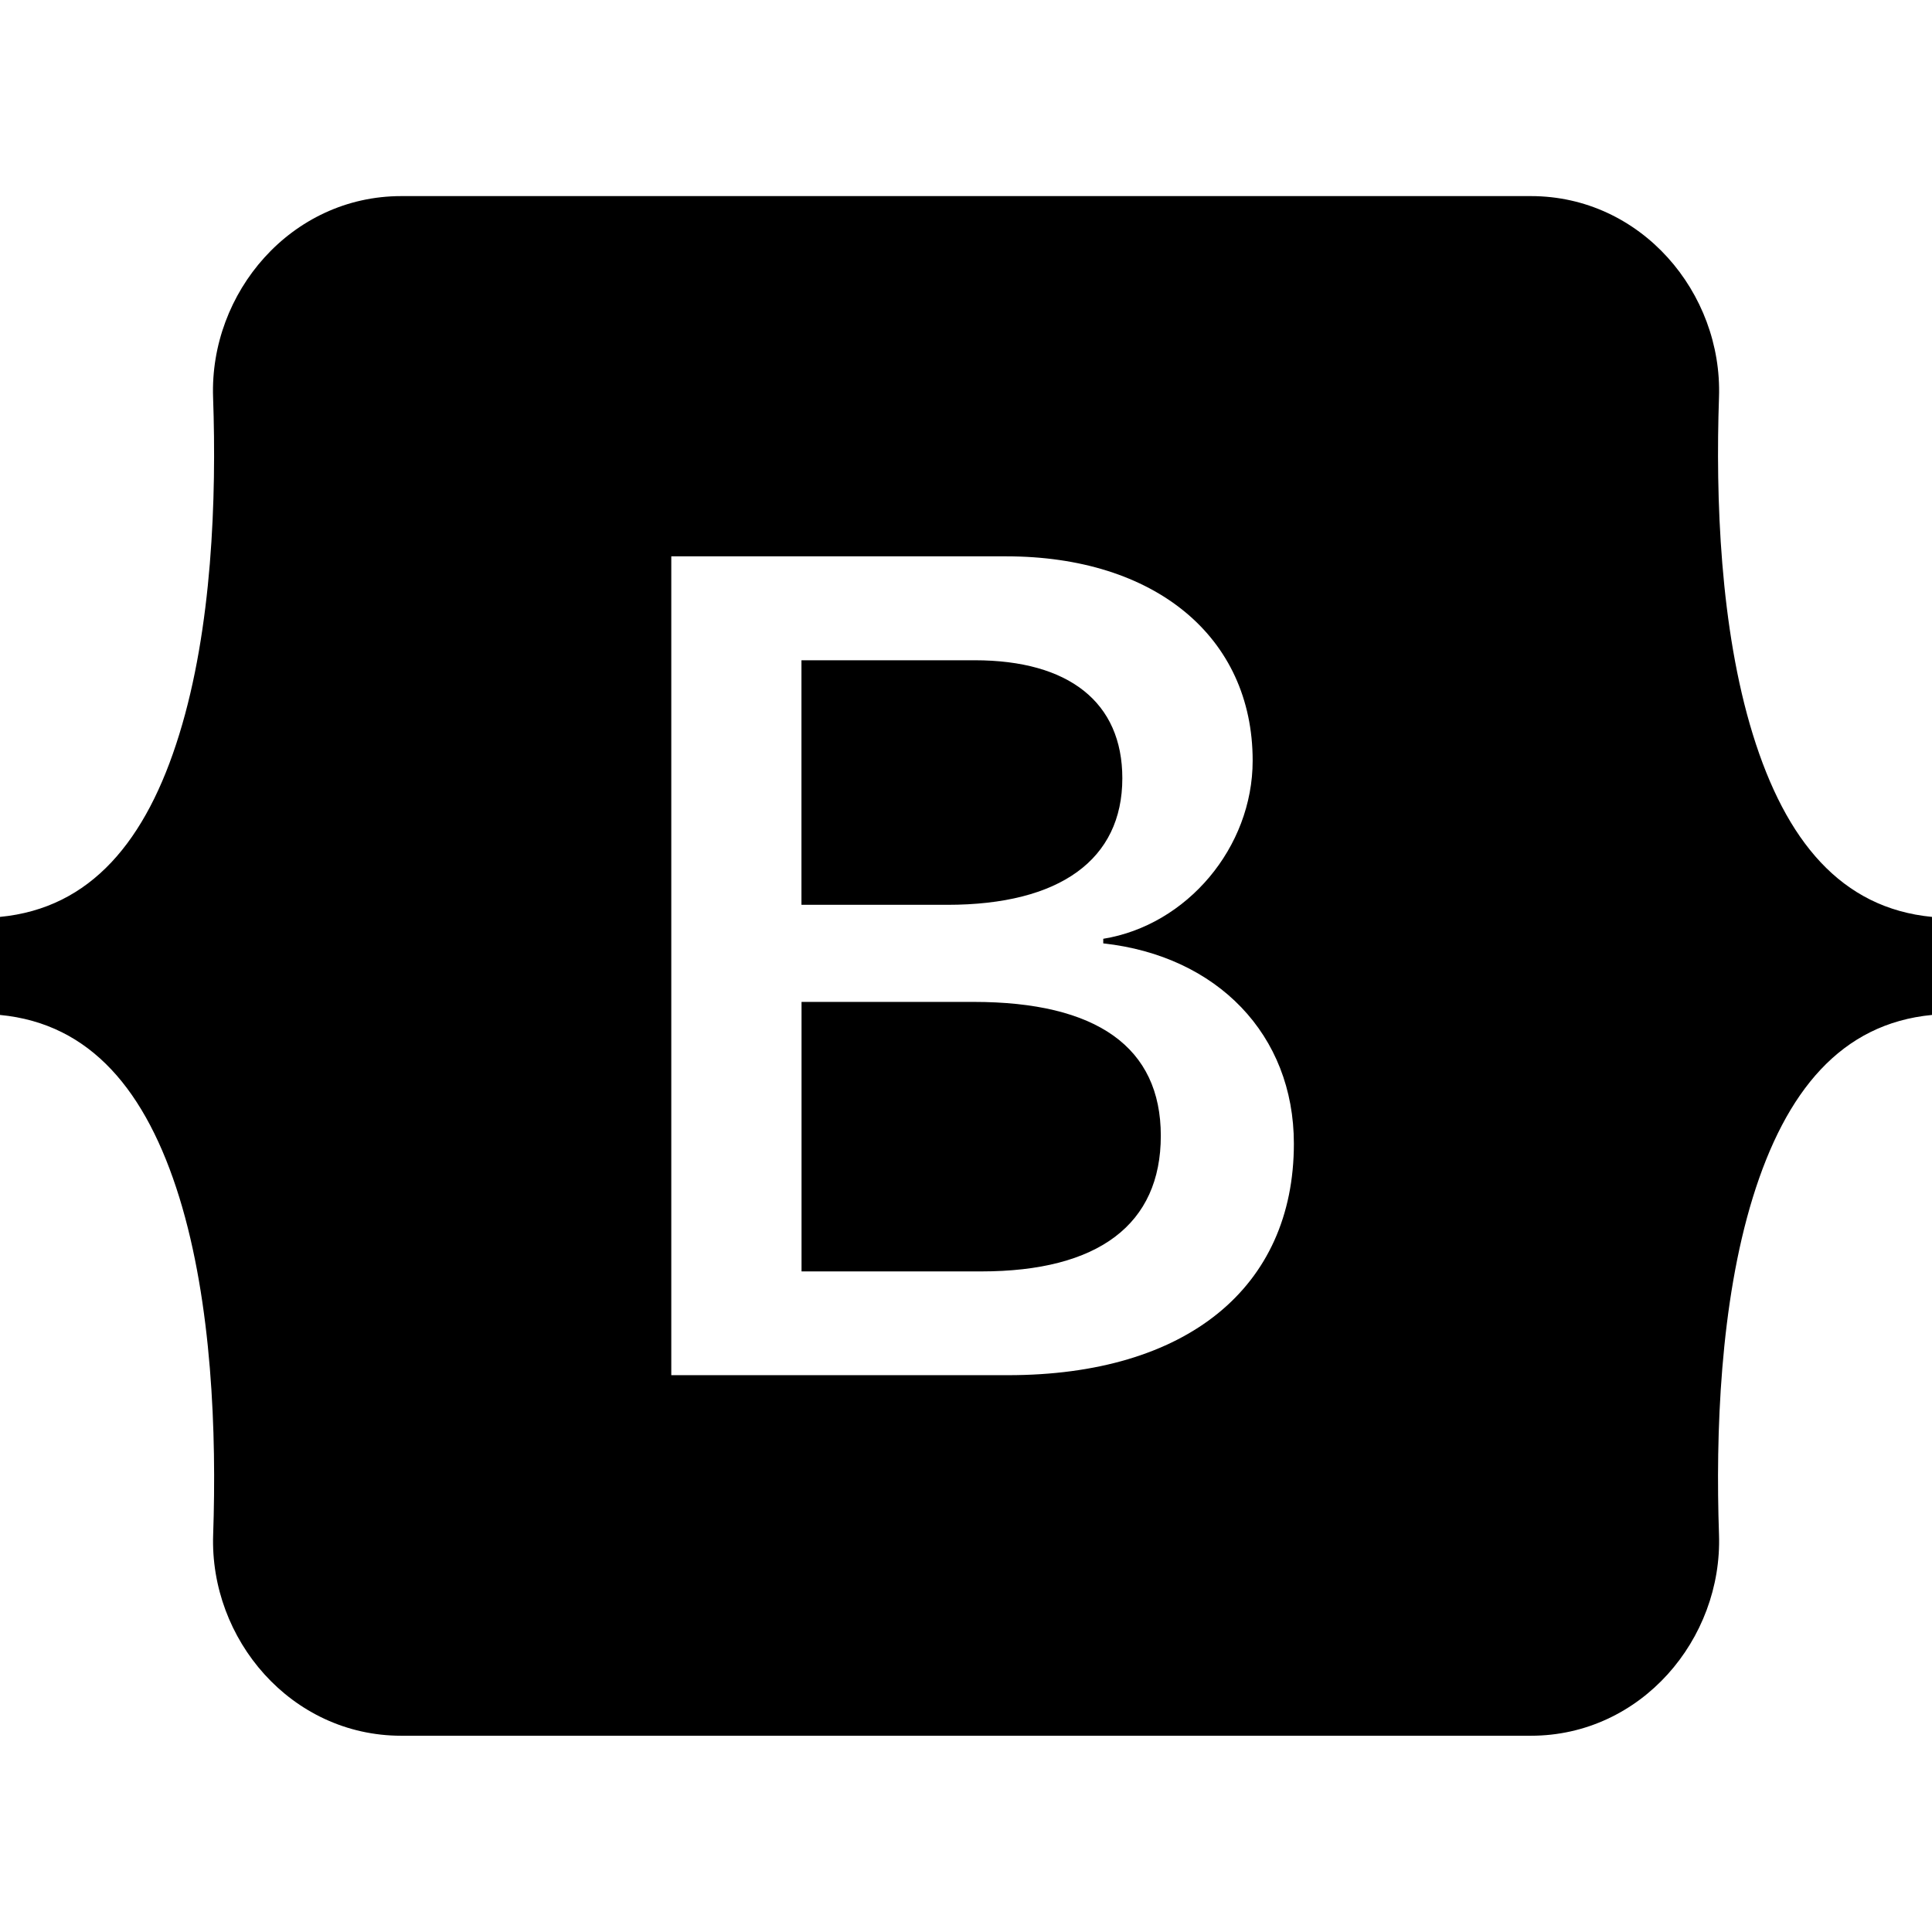
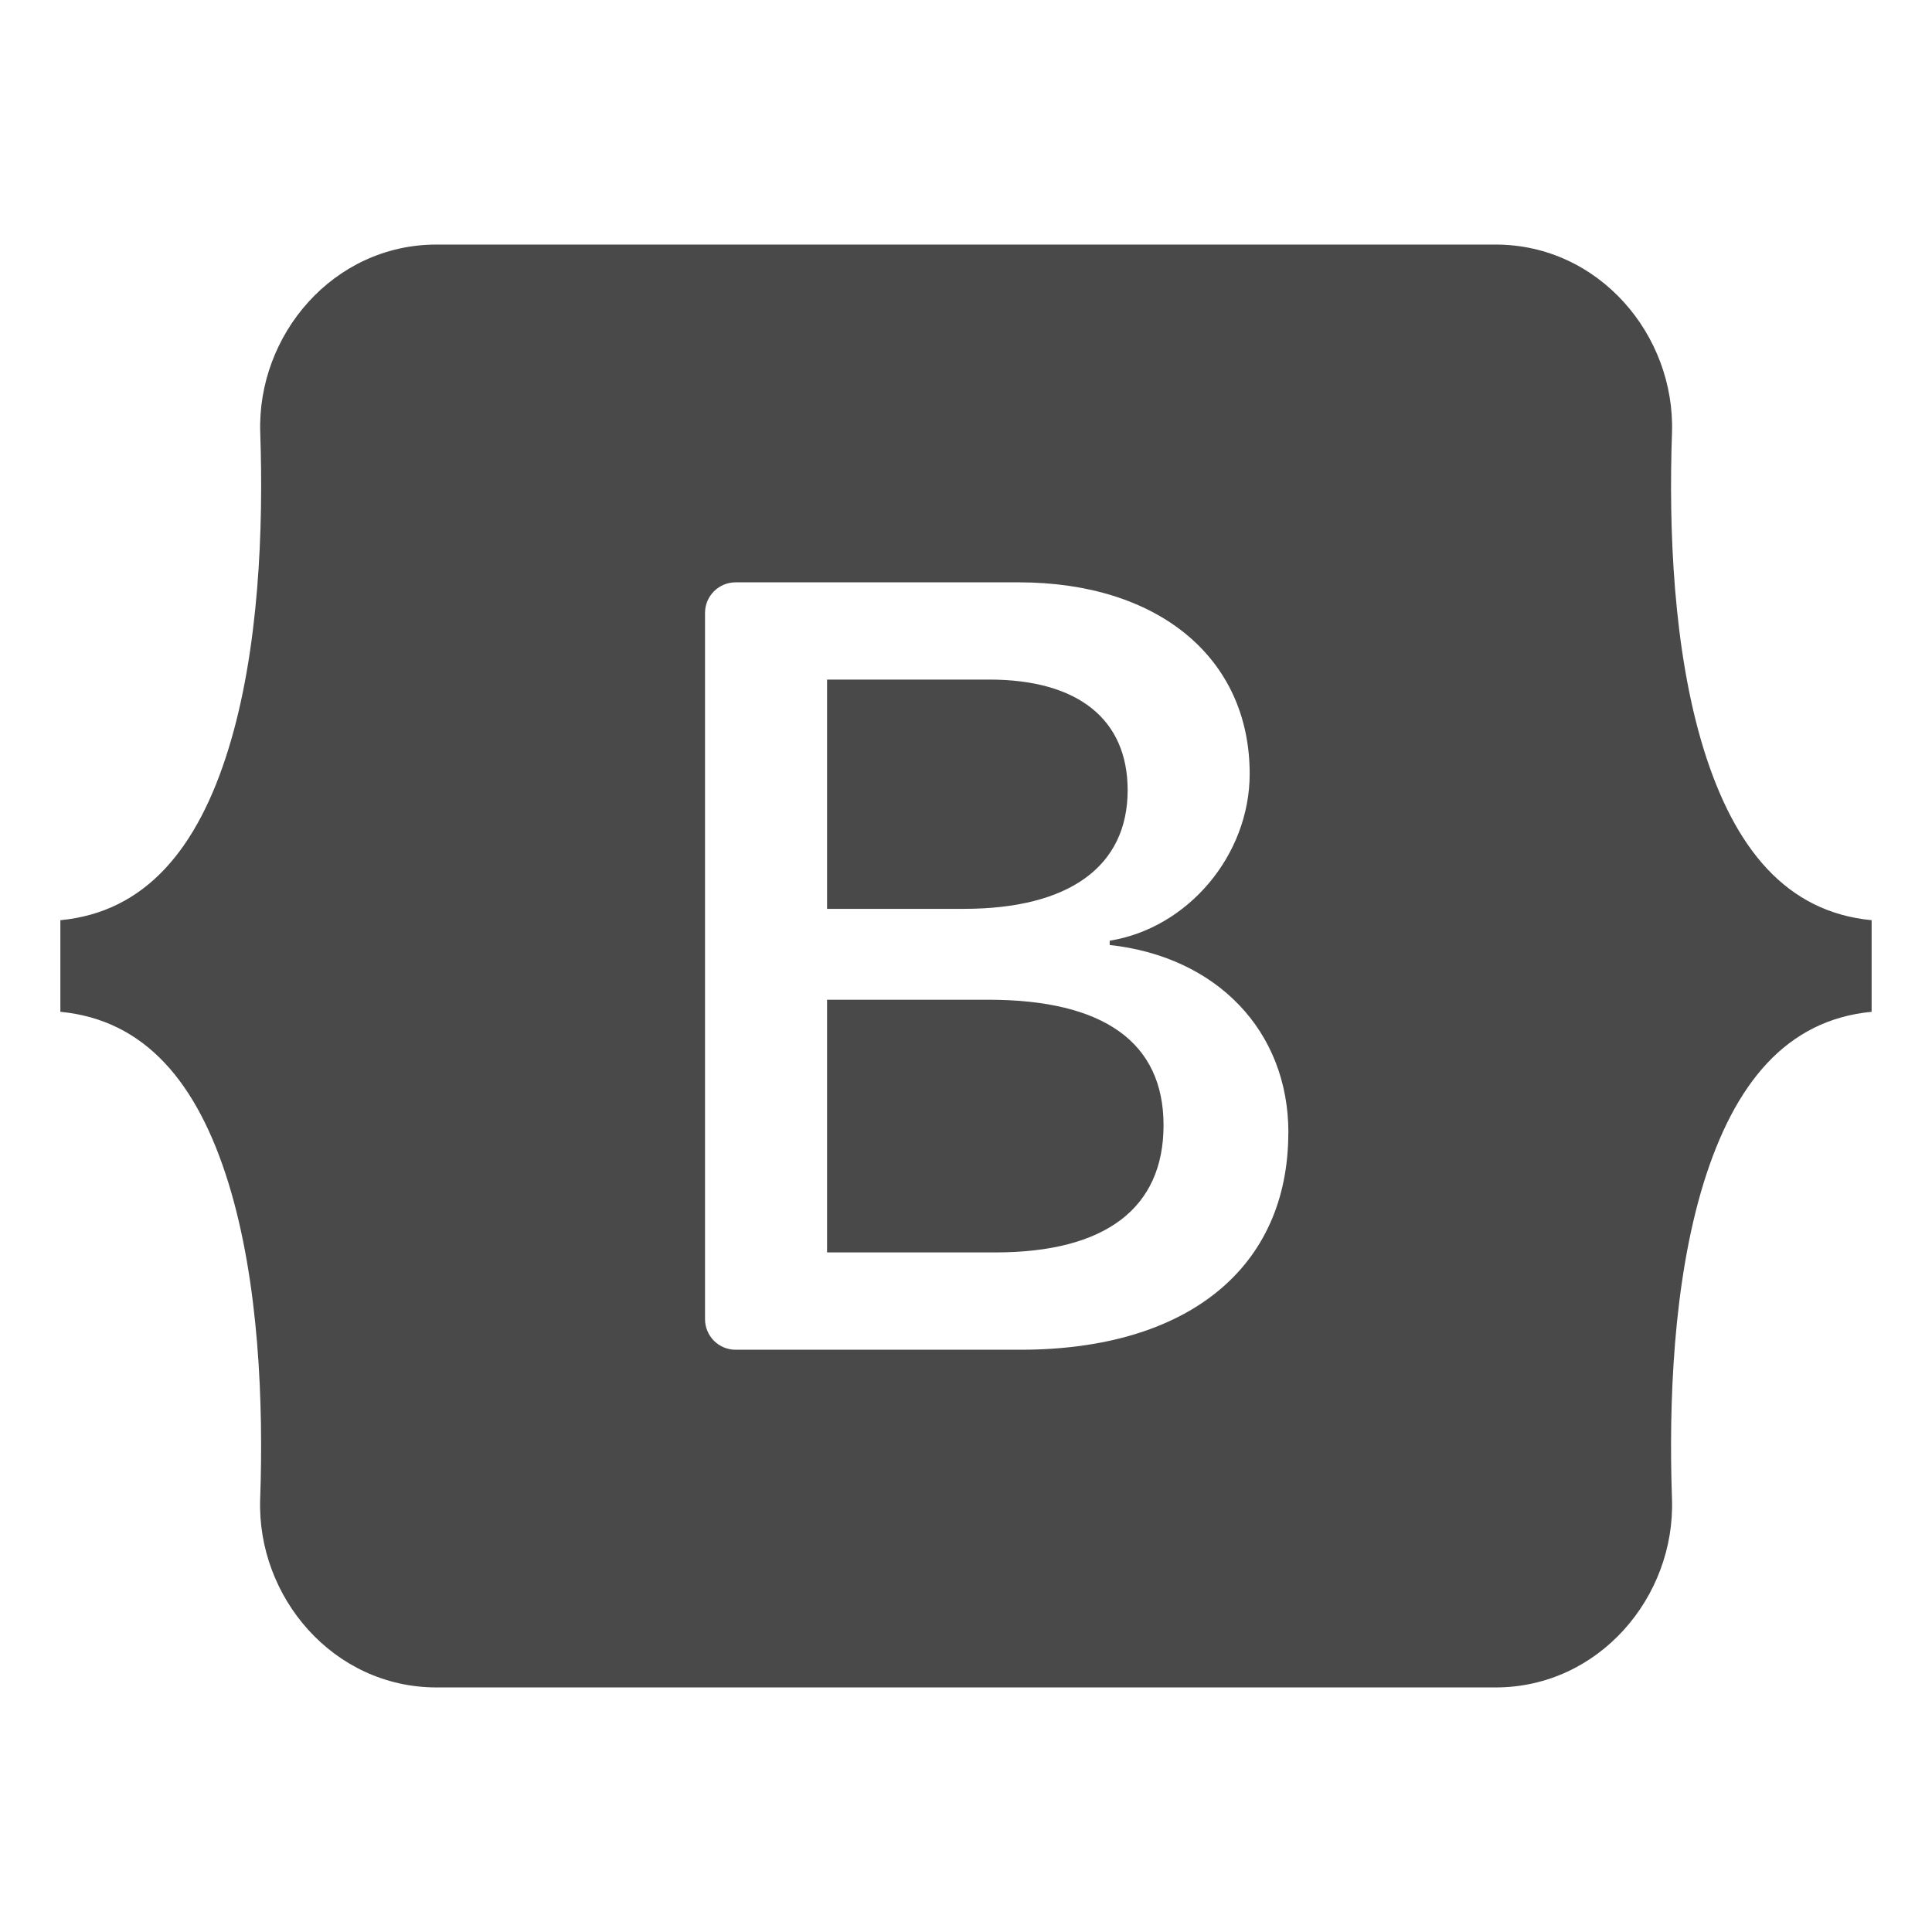
- <svg xmlns="http://www.w3.org/2000/svg" role="img" viewBox="0 0 24 24">
-   <path d="M11.77 11.24H9.956V8.202h2.152c1.17 0 1.834.522 1.834 1.466 0 1.008-.773 1.572-2.174 1.572zm.324 1.206H9.957v3.348h2.231c1.459 0 2.232-.585 2.232-1.685s-.795-1.663-2.326-1.663zM24 11.39v1.218c-1.128.108-1.817.944-2.226 2.268-.407 1.319-.463 2.937-.42 4.186.045 1.3-.968 2.5-2.337 2.5H4.985c-1.37 0-2.383-1.2-2.337-2.5.043-1.249-.013-2.867-.42-4.186-.41-1.324-1.1-2.16-2.228-2.268V11.39c1.128-.108 1.819-.944 2.227-2.268.408-1.319.464-2.937.42-4.186-.045-1.3.968-2.5 2.338-2.5h14.032c1.37 0 2.382 1.2 2.337 2.5-.043 1.249.013 2.867.42 4.186.409 1.324 1.098 2.16 2.226 2.268zm-7.927 2.817c0-1.354-.953-2.333-2.368-2.488v-.057c1.04-.169 1.856-1.135 1.856-2.213 0-1.537-1.213-2.538-3.062-2.538h-4.16v10.172h4.181c2.218 0 3.553-1.086 3.553-2.876z" />
+ <svg xmlns="http://www.w3.org/2000/svg" width="24" height="24" viewBox="0 0 24 24">
+   <path fill="#494949" d="M5.423 3.038c-1.284 0-2.233 1.124-2.19 2.342c.04 1.171-.013 2.688-.395 3.924c-.383 1.24-1.03 2.026-2.088 2.127v1.138c1.058.101 1.705.887 2.088 2.127c.382 1.237.435 2.753.394 3.924c-.042 1.218.907 2.342 2.192 2.342h13.154c1.284 0 2.234-1.124 2.192-2.342c-.041-1.171.012-2.687.393-3.924c.384-1.24 1.03-2.026 2.087-2.127v-1.138c-1.058-.101-1.703-.887-2.087-2.127c-.381-1.236-.434-2.753-.393-3.924c.042-1.218-.908-2.342-2.192-2.342zm10.581 11.033c0 1.678-1.251 2.696-3.328 2.696H9.14a.38.38 0 0 1-.382-.381V7.614a.38.38 0 0 1 .382-.38h3.515c1.732 0 2.869.937 2.869 2.378c0 1.01-.765 1.916-1.739 2.074v.053c1.326.145 2.22 1.064 2.22 2.332M12.29 8.442h-2.016v2.848h1.698c1.313 0 2.036-.529 2.036-1.474c0-.885-.622-1.374-1.718-1.374m-2.016 3.977v3.139h2.09c1.367 0 2.09-.549 2.09-1.58c0-1.03-.743-1.559-2.178-1.559z" />
</svg>
